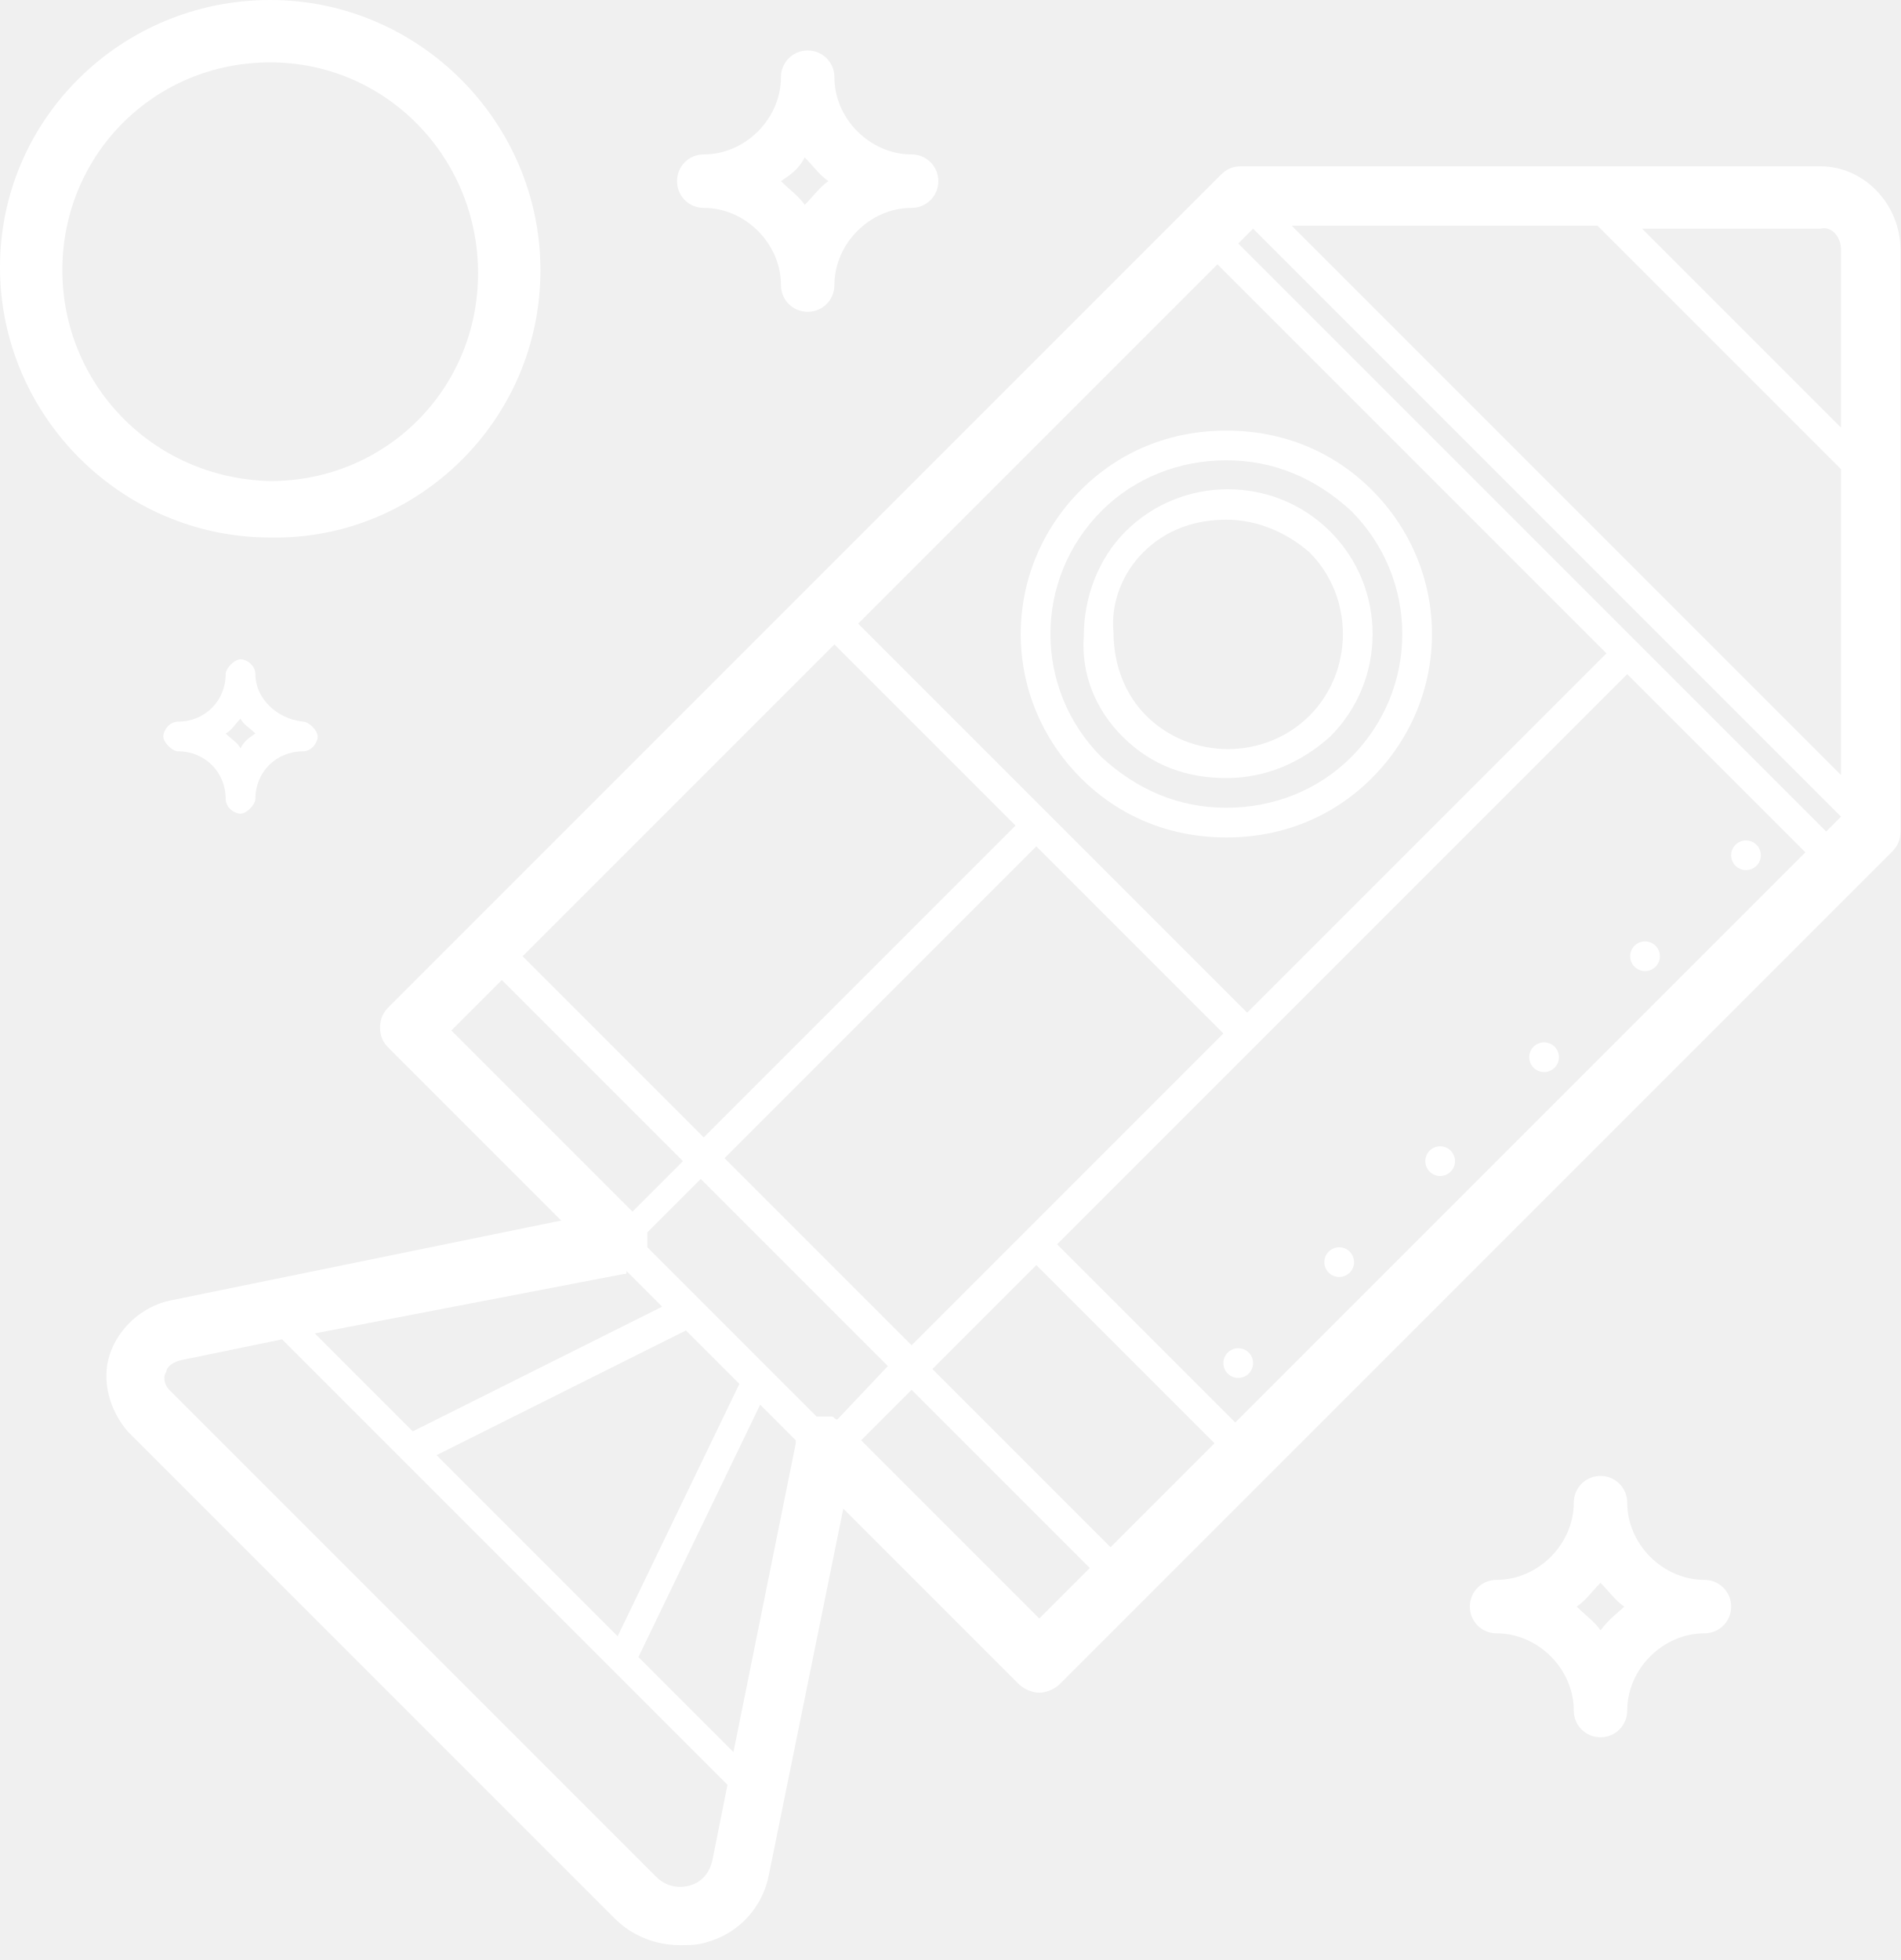
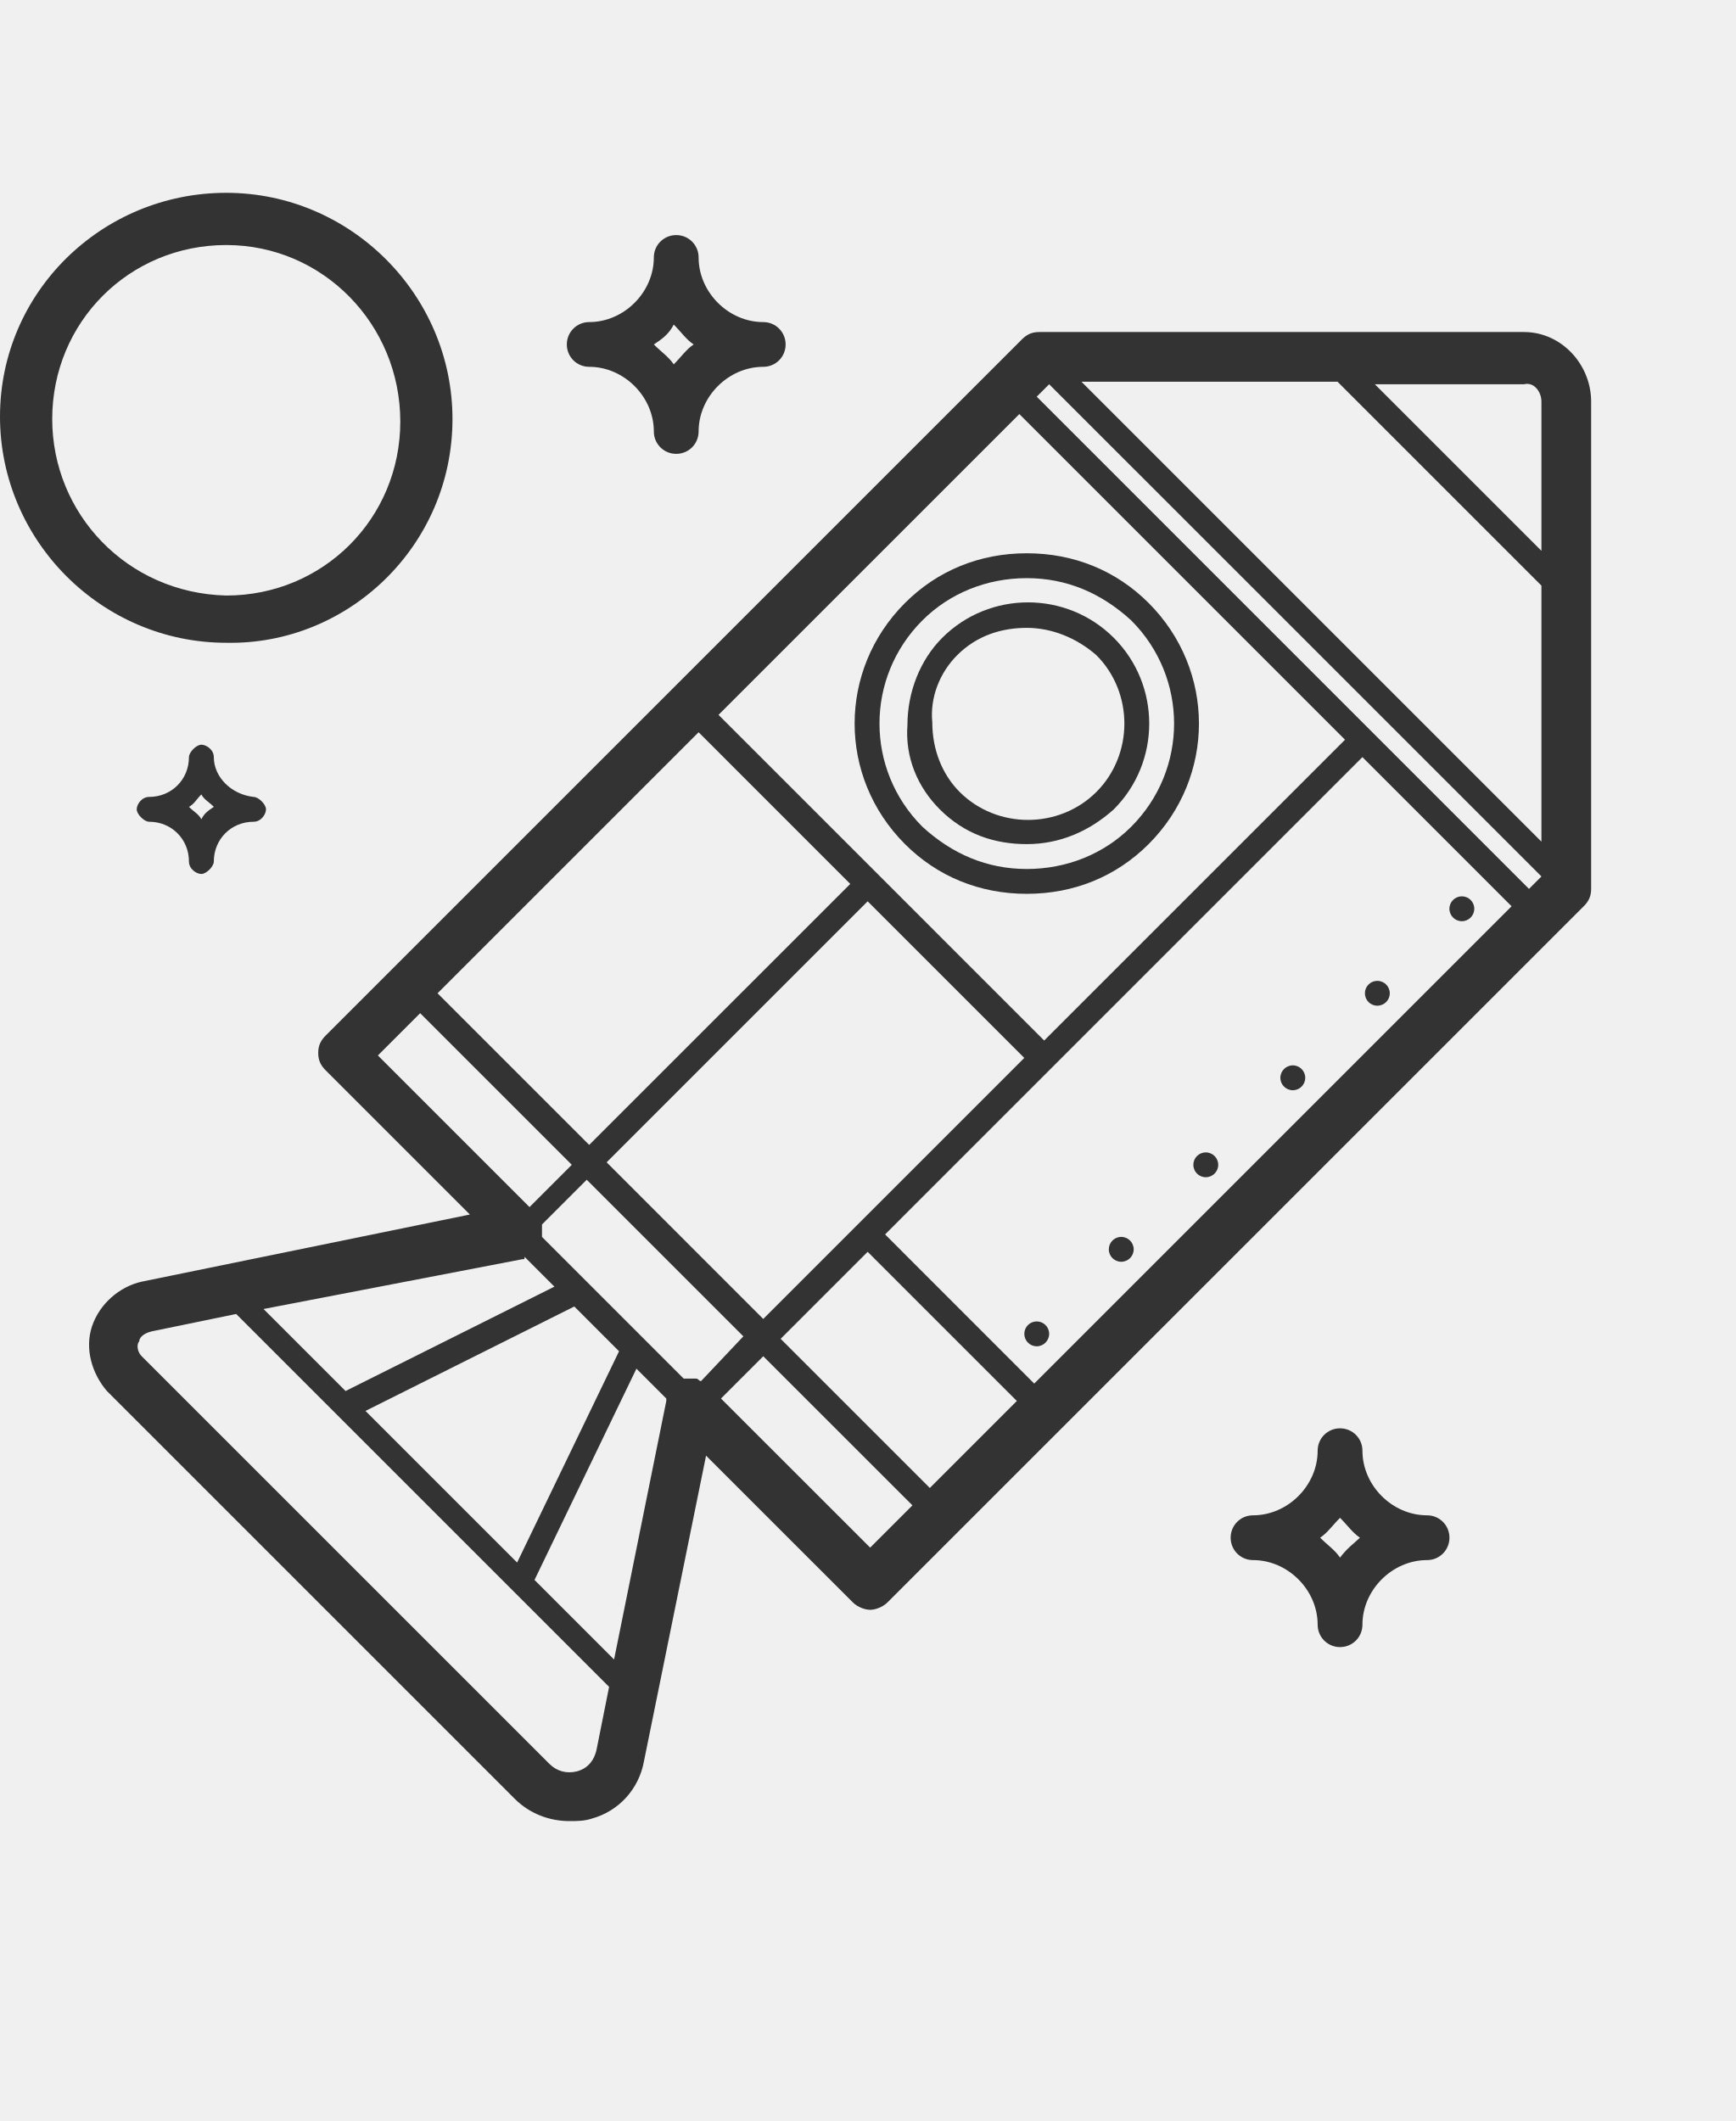
- <svg xmlns="http://www.w3.org/2000/svg" width="64" height="66" viewBox="0 0 64 66" fill="none">
-   <path d="M18.2 9.1C18.2 4.1 14.1 0 9.1 0C4.1 0 0 4 0 9C0 14 4.1 18.1 9.1 18.1C14 18.2 18.2 14.2 18.2 9.1ZM2.1 9.1C2.1 5.2 5.2 2.1 9.1 2.1C13 2.1 16.1 5.3 16.1 9.2C16.1 13.1 13 16.2 9.1 16.2C5.1 16.1 2.1 12.9 2.1 9.1Z" fill="white" />
-   <path d="M8.6 22.7C8.6 22.4 8.3 22.2 8.1 22.2C7.9 22.2 7.6 22.5 7.6 22.7C7.6 23.6 6.9 24.3 6 24.3C5.7 24.3 5.5 24.6 5.5 24.8C5.5 25 5.8 25.3 6 25.3C6.9 25.3 7.6 26 7.6 26.9C7.6 27.2 7.9 27.4 8.1 27.4C8.3 27.4 8.6 27.1 8.6 26.9C8.6 26 9.3 25.3 10.2 25.3C10.5 25.3 10.7 25 10.7 24.8C10.7 24.6 10.4 24.3 10.2 24.3C9.3 24.2 8.6 23.5 8.6 22.7ZM8.1 25.2C8 25 7.8 24.9 7.6 24.7C7.8 24.6 7.9 24.4 8.1 24.2C8.2 24.4 8.4 24.5 8.6 24.7C8.3 24.9 8.2 25 8.1 25.2Z" fill="white" />
-   <path d="M23.7 7C25.1 7 26.3 8.2 26.3 9.6C26.3 10.1 26.7 10.5 27.2 10.5C27.7 10.5 28.1 10.1 28.1 9.6C28.1 8.2 29.3 7 30.7 7C31.2 7 31.6 6.6 31.6 6.1C31.6 5.6 31.2 5.2 30.7 5.2C29.3 5.2 28.1 4 28.1 2.6C28.1 2.1 27.7 1.7 27.2 1.7C26.7 1.7 26.3 2.1 26.3 2.6C26.3 4 25.1 5.2 23.7 5.2C23.2 5.2 22.8 5.6 22.8 6.1C22.8 6.6 23.2 7 23.7 7ZM27.1 5.3C27.4 5.6 27.6 5.9 27.9 6.1C27.6 6.3 27.4 6.6 27.1 6.9C26.9 6.6 26.6 6.4 26.3 6.1C26.6 5.9 26.9 5.7 27.1 5.3Z" fill="white" />
-   <path d="M57.4 53.2C56 53.2 54.8 52 54.8 50.6C54.8 50.1 54.4 49.7 53.9 49.7C53.4 49.7 53 50.1 53 50.6C53 52 51.8 53.2 50.4 53.2C49.9 53.2 49.5 53.6 49.5 54.1C49.5 54.6 49.9 55 50.4 55C51.8 55 53 56.2 53 57.6C53 58.1 53.4 58.5 53.9 58.5C54.4 58.5 54.8 58.1 54.8 57.6C54.8 56.2 56 55 57.4 55C57.9 55 58.3 54.6 58.3 54.1C58.3 53.6 57.9 53.2 57.4 53.2ZM53.9 54.9C53.7 54.6 53.4 54.4 53.1 54.1C53.4 53.9 53.6 53.6 53.9 53.3C54.2 53.6 54.4 53.9 54.7 54.1C54.5 54.3 54.2 54.5 53.9 54.9Z" fill="white" />
-   <path d="M61.3 5.6H41.8C41.5 5.6 41.3 5.7 41.1 5.9L13.1 33.9C12.9 34.1 12.8 34.3 12.8 34.6C12.8 34.9 12.9 35.1 13.1 35.3L18.9 41.1L5.7 43.8C4.8 44 4 44.7 3.7 45.6C3.4 46.5 3.7 47.5 4.3 48.2L20.7 64.6C21.3 65.2 22.1 65.5 22.9 65.5C23.2 65.5 23.5 65.5 23.8 65.4C24.9 65.1 25.7 64.2 25.9 63.1L28.4 50.8L34.3 56.7C34.5 56.9 34.8 57 35 57C35.2 57 35.5 56.9 35.7 56.7L63.7 28.7C63.9 28.5 64 28.3 64 28V8.4C64 6.9 62.8 5.6 61.3 5.6ZM61.5 28L41.7 8.2L42.2 7.7L62 27.5L61.5 28ZM41.6 47.9L35.6 41.9L54.8 22.7L60.8 28.7L41.6 47.9ZM37.4 52.1L31.4 46.1L34.9 42.6L40.9 48.6L37.4 52.1ZM28.2 47.8C28.1 47.8 28.1 47.7 28 47.7C27.8 47.7 27.7 47.7 27.5 47.7L21.8 42C21.8 41.8 21.8 41.7 21.8 41.5L23.6 39.7L29.9 46L28.2 47.8ZM14.7 49L23.1 44.8L24.9 46.6L20.8 55.1L14.7 49ZM21 42.9C21.1 42.9 21.1 42.9 21.1 42.8L22.3 44L13.9 48.2L10.6 44.9L21 42.9ZM24.4 39L34.9 28.5L41.2 34.8L30.7 45.3L24.4 39ZM28.1 21.7L34.2 27.8L23.7 38.3L17.6 32.2L28.1 21.7ZM41 8.9L54.1 22L42 34.1L28.9 21L41 8.9ZM43.5 7.6H53.8L62 15.8V26.1L43.5 7.6ZM62 8.4V14.4L55.3 7.7H61.3C61.7 7.6 62 8 62 8.4ZM16.9 33L23 39.1L21.3 40.8L15.2 34.7L16.9 33ZM23.2 63.5C22.8 63.6 22.4 63.5 22.1 63.2L5.7 46.8C5.5 46.6 5.5 46.3 5.6 46.2C5.6 46.1 5.7 45.9 6.1 45.8L9.5 45.1L24.5 60.1L24 62.6C23.9 63.1 23.6 63.4 23.2 63.5ZM24.7 59L21.5 55.8L25.6 47.3L26.8 48.5C26.8 48.5 26.8 48.5 26.8 48.6L24.7 59ZM35 54.5L29 48.5L30.7 46.8L36.7 52.8L35 54.5Z" fill="white" />
-   <path d="M37.8 24.8C38.8 25.8 40 26.2 41.3 26.2C42.6 26.2 43.8 25.7 44.8 24.8C46.7 22.9 46.7 19.8 44.8 17.9C42.9 16 39.8 16 37.9 17.9C37 18.8 36.5 20.1 36.5 21.4C36.4 22.7 36.9 23.9 37.8 24.8ZM38.5 18.6C39.3 17.8 40.3 17.5 41.3 17.5C42.3 17.5 43.3 17.9 44.1 18.6C45.6 20.1 45.6 22.6 44.1 24.1C42.6 25.6 40.1 25.6 38.6 24.1C37.9 23.4 37.5 22.4 37.5 21.3C37.4 20.3 37.8 19.3 38.5 18.6Z" fill="white" />
-   <path d="M36.4 26.2C37.7 27.5 39.4 28.2 41.3 28.2C43.2 28.2 44.9 27.5 46.2 26.2C48.9 23.5 48.9 19.2 46.2 16.5C44.9 15.2 43.2 14.5 41.3 14.5C39.4 14.5 37.7 15.2 36.4 16.5C33.7 19.2 33.7 23.5 36.4 26.2ZM37.1 17.2C38.2 16.1 39.7 15.5 41.3 15.5C42.9 15.5 44.3 16.1 45.5 17.2C47.8 19.5 47.8 23.2 45.5 25.5C44.4 26.6 42.9 27.2 41.3 27.2C39.7 27.2 38.3 26.6 37.1 25.5C34.8 23.2 34.8 19.5 37.1 17.2Z" fill="white" />
-   <path d="M41.7 46.4C41.976 46.4 42.2 46.176 42.2 45.9C42.2 45.624 41.976 45.4 41.7 45.4C41.424 45.4 41.2 45.624 41.2 45.9C41.2 46.176 41.424 46.4 41.7 46.4Z" fill="white" />
-   <path d="M45.1 43C45.376 43 45.6 42.776 45.6 42.5C45.6 42.224 45.376 42 45.1 42C44.824 42 44.6 42.224 44.6 42.5C44.6 42.776 44.824 43 45.1 43Z" fill="white" />
-   <path d="M48.5 39.6C48.776 39.6 49 39.376 49 39.1C49 38.824 48.776 38.6 48.5 38.6C48.224 38.6 48 38.824 48 39.1C48 39.376 48.224 39.6 48.5 39.6Z" fill="white" />
-   <path d="M52 36.1C52.276 36.1 52.5 35.876 52.5 35.6C52.5 35.324 52.276 35.1 52 35.1C51.724 35.1 51.5 35.324 51.5 35.6C51.5 35.876 51.724 36.1 52 36.1Z" fill="white" />
-   <path d="M55.4 32.7C55.676 32.7 55.9 32.476 55.9 32.2C55.9 31.924 55.676 31.7 55.4 31.7C55.124 31.7 54.9 31.924 54.9 32.2C54.9 32.476 55.124 32.7 55.4 32.7Z" fill="white" />
-   <path d="M58.8 29.3C59.076 29.3 59.3 29.076 59.3 28.8C59.3 28.524 59.076 28.3 58.8 28.3C58.524 28.3 58.3 28.524 58.3 28.8C58.3 29.076 58.524 29.3 58.8 29.3Z" fill="white" />
+ <svg xmlns="http://www.w3.org/2000/svg" width="45" height="55" viewBox="0 0 45 45" fill="#333333">
+   <path d="M11.732 5.866C11.732 2.643 9.089 0 5.866 0C2.643 0 0 2.579 0 5.802C0 9.025 2.643 11.668 5.866 11.668C9.025 11.732 11.732 9.154 11.732 5.866ZM1.354 5.866C1.354 3.352 3.352 1.354 5.866 1.354C8.38 1.354 10.379 3.417 10.379 5.931C10.379 8.445 8.38 10.443 5.866 10.443C3.288 10.379 1.354 8.316 1.354 5.866Z" fill="#333333" />
+   <path d="M5.544 14.633C5.544 14.44 5.35 14.311 5.221 14.311C5.093 14.311 4.899 14.504 4.899 14.633C4.899 15.213 4.448 15.665 3.868 15.665C3.674 15.665 3.545 15.858 3.545 15.987C3.545 16.116 3.739 16.309 3.868 16.309C4.448 16.309 4.899 16.76 4.899 17.34C4.899 17.534 5.093 17.663 5.221 17.663C5.35 17.663 5.544 17.469 5.544 17.34C5.544 16.76 5.995 16.309 6.575 16.309C6.769 16.309 6.897 16.116 6.897 15.987C6.897 15.858 6.704 15.665 6.575 15.665C5.995 15.6 5.544 15.149 5.544 14.633ZM5.221 16.245C5.157 16.116 5.028 16.051 4.899 15.922C5.028 15.858 5.093 15.729 5.221 15.6C5.286 15.729 5.415 15.793 5.544 15.922C5.35 16.051 5.286 16.116 5.221 16.245Z" fill="#333333" />
+   <path d="M15.277 4.512C16.18 4.512 16.953 5.286 16.953 6.188C16.953 6.511 17.211 6.769 17.534 6.769C17.856 6.769 18.114 6.511 18.114 6.188C18.114 5.286 18.887 4.512 19.79 4.512C20.112 4.512 20.37 4.255 20.37 3.932C20.37 3.61 20.112 3.352 19.79 3.352C18.887 3.352 18.114 2.578 18.114 1.676C18.114 1.354 17.856 1.096 17.534 1.096C17.211 1.096 16.953 1.354 16.953 1.676C16.953 2.578 16.18 3.352 15.277 3.352C14.955 3.352 14.697 3.61 14.697 3.932C14.697 4.255 14.955 4.512 15.277 4.512ZM17.469 3.416C17.663 3.61 17.791 3.803 17.985 3.932C17.791 4.061 17.663 4.255 17.469 4.448C17.34 4.255 17.147 4.126 16.953 3.932C17.147 3.803 17.34 3.674 17.469 3.416Z" fill="#333333" />
+   <path d="M37.002 34.294C36.099 34.294 35.326 33.521 35.326 32.618C35.326 32.296 35.068 32.038 34.745 32.038C34.423 32.038 34.165 32.296 34.165 32.618C34.165 33.521 33.392 34.294 32.489 34.294C32.167 34.294 31.909 34.552 31.909 34.874C31.909 35.197 32.167 35.455 32.489 35.455C33.392 35.455 34.165 36.228 34.165 37.13C34.165 37.453 34.423 37.711 34.745 37.711C35.068 37.711 35.326 37.453 35.326 37.13C35.326 36.228 36.099 35.455 37.002 35.455C37.324 35.455 37.582 35.197 37.582 34.874C37.582 34.552 37.324 34.294 37.002 34.294ZM34.745 35.39C34.617 35.197 34.423 35.068 34.23 34.874C34.423 34.745 34.552 34.552 34.745 34.359C34.939 34.552 35.068 34.745 35.261 34.874C35.132 35.003 34.939 35.132 34.745 35.39Z" fill="#333333" />
+   <path d="M39.516 3.61H26.945C26.752 3.61 26.623 3.674 26.494 3.803L8.444 21.853C8.316 21.982 8.251 22.111 8.251 22.304C8.251 22.497 8.316 22.626 8.444 22.755L12.183 26.494L3.674 28.235C3.094 28.364 2.578 28.815 2.385 29.395C2.192 29.975 2.385 30.62 2.772 31.071L13.344 41.643C13.73 42.03 14.246 42.223 14.762 42.223C14.955 42.223 15.149 42.223 15.342 42.159C16.051 41.965 16.567 41.385 16.696 40.676L18.307 32.747L22.111 36.55C22.239 36.679 22.433 36.744 22.562 36.744C22.691 36.744 22.884 36.679 23.013 36.55L41.063 18.501C41.192 18.372 41.256 18.243 41.256 18.05V5.415C41.256 4.448 40.483 3.61 39.516 3.61ZM39.645 18.05L26.881 5.286L27.203 4.964L39.967 17.727L39.645 18.05ZM26.816 30.878L22.949 27.01L35.325 14.633L39.193 18.501L26.816 30.878ZM24.109 33.585L20.241 29.717L22.497 27.461L26.365 31.329L24.109 33.585ZM18.178 30.813C18.114 30.813 18.114 30.749 18.049 30.749C17.921 30.749 17.856 30.749 17.727 30.749L14.053 27.074C14.053 26.945 14.053 26.881 14.053 26.752L15.213 25.592L19.274 29.653L18.178 30.813ZM9.476 31.587L14.891 28.879L16.051 30.04L13.408 35.519L9.476 31.587ZM13.537 27.654C13.601 27.654 13.601 27.654 13.601 27.59L14.375 28.364L8.96 31.071L6.833 28.944L13.537 27.654ZM15.729 25.14L22.497 18.372L26.558 22.433L19.79 29.202L15.729 25.14ZM18.114 13.988L22.046 17.921L15.277 24.689L11.345 20.757L18.114 13.988ZM26.43 5.737L34.874 14.182L27.074 21.982L18.63 13.537L26.43 5.737ZM28.041 4.899H34.681L39.967 10.185V16.825L28.041 4.899ZM39.967 5.415V9.283L35.648 4.964H39.516C39.773 4.899 39.967 5.157 39.967 5.415ZM10.894 21.273L14.826 25.205L13.73 26.301L9.798 22.369L10.894 21.273ZM14.955 40.934C14.697 40.998 14.44 40.934 14.246 40.74L3.674 30.169C3.545 30.04 3.545 29.846 3.61 29.782C3.61 29.717 3.674 29.588 3.932 29.524L6.124 29.073L15.793 38.742L15.471 40.354C15.406 40.676 15.213 40.869 14.955 40.934ZM15.922 38.033L13.859 35.97L16.502 30.491L17.276 31.265C17.276 31.265 17.276 31.265 17.276 31.329L15.922 38.033ZM22.562 35.132L18.694 31.265L19.79 30.169L23.658 34.036L22.562 35.132Z" fill="#333333" />
+   <path d="M24.367 15.987C25.011 16.631 25.785 16.889 26.623 16.889C27.461 16.889 28.234 16.567 28.879 15.987C30.104 14.762 30.104 12.764 28.879 11.539C27.654 10.314 25.656 10.314 24.431 11.539C23.851 12.119 23.529 12.957 23.529 13.795C23.464 14.633 23.787 15.407 24.367 15.987ZM24.818 11.99C25.334 11.474 25.978 11.281 26.623 11.281C27.267 11.281 27.912 11.539 28.428 11.99C29.395 12.957 29.395 14.569 28.428 15.536C27.461 16.503 25.849 16.503 24.882 15.536C24.431 15.084 24.173 14.44 24.173 13.731C24.109 13.086 24.367 12.441 24.818 11.99Z" fill="#333333" />
+   <path d="M23.465 16.889C24.303 17.727 25.398 18.178 26.623 18.178C27.848 18.178 28.944 17.727 29.782 16.889C31.522 15.149 31.522 12.377 29.782 10.636C28.944 9.798 27.848 9.347 26.623 9.347C25.398 9.347 24.303 9.798 23.465 10.636C21.724 12.377 21.724 15.149 23.465 16.889ZM23.916 11.088C24.625 10.379 25.592 9.992 26.623 9.992C27.655 9.992 28.557 10.379 29.331 11.088C30.813 12.57 30.813 14.955 29.331 16.438C28.622 17.147 27.655 17.534 26.623 17.534C25.592 17.534 24.689 17.147 23.916 16.438C22.433 14.955 22.433 12.57 23.916 11.088Z" fill="#333333" />
+   <path d="M26.881 29.911C27.059 29.911 27.203 29.766 27.203 29.588C27.203 29.41 27.059 29.266 26.881 29.266C26.703 29.266 26.559 29.41 26.559 29.588C26.559 29.766 26.703 29.911 26.881 29.911Z" fill="#333333" />
+   <path d="M29.072 27.719C29.25 27.719 29.395 27.575 29.395 27.397C29.395 27.219 29.25 27.074 29.072 27.074C28.894 27.074 28.75 27.219 28.75 27.397C28.75 27.575 28.894 27.719 29.072 27.719Z" fill="#333333" />
+   <path d="M31.264 25.527C31.442 25.527 31.587 25.383 31.587 25.205C31.587 25.027 31.442 24.883 31.264 24.883C31.086 24.883 30.942 25.027 30.942 25.205C30.942 25.383 31.086 25.527 31.264 25.527Z" fill="#333333" />
+   <path d="M33.521 23.271C33.699 23.271 33.843 23.127 33.843 22.949C33.843 22.771 33.699 22.626 33.521 22.626C33.343 22.626 33.198 22.771 33.198 22.949C33.198 23.127 33.343 23.271 33.521 23.271Z" fill="#333333" />
+   <path d="M35.712 21.079C35.891 21.079 36.035 20.935 36.035 20.757C36.035 20.579 35.891 20.435 35.712 20.435C35.534 20.435 35.39 20.579 35.39 20.757C35.39 20.935 35.534 21.079 35.712 21.079Z" fill="#333333" />
+   <path d="M37.904 18.888C38.082 18.888 38.226 18.743 38.226 18.565C38.226 18.387 38.082 18.243 37.904 18.243C37.726 18.243 37.581 18.387 37.581 18.565C37.581 18.743 37.726 18.888 37.904 18.888Z" fill="#333333" />
</svg>
